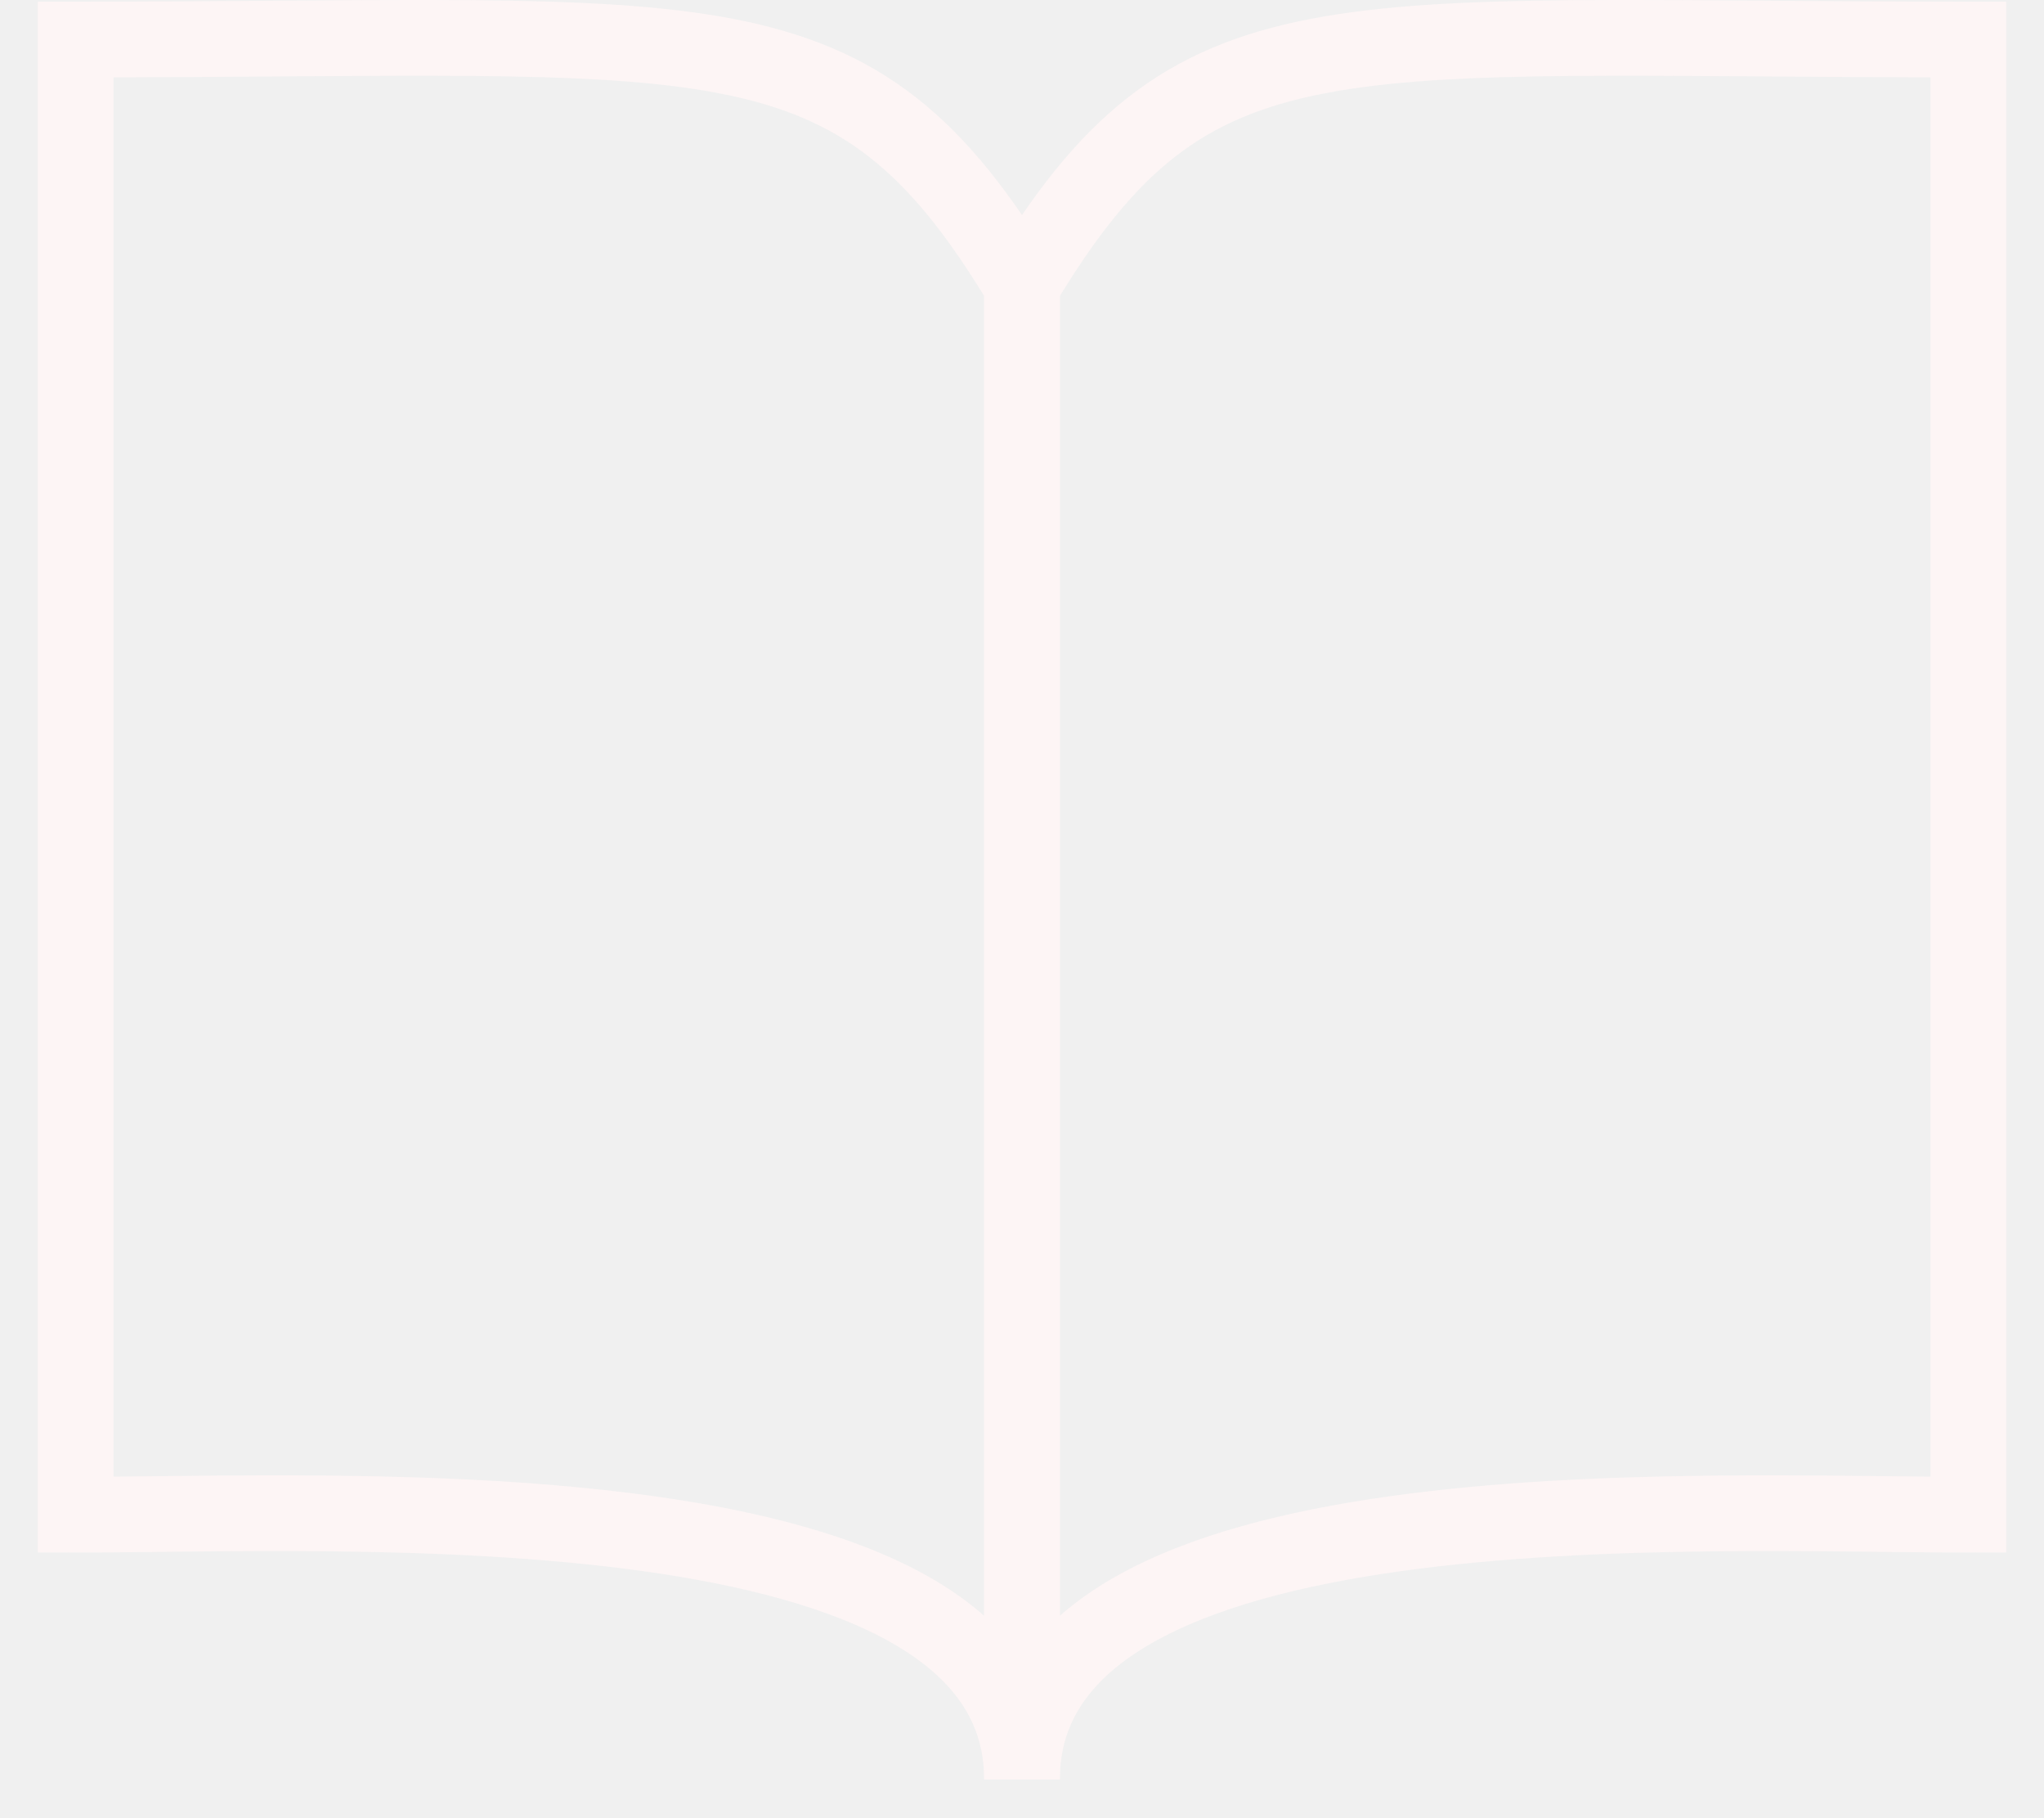
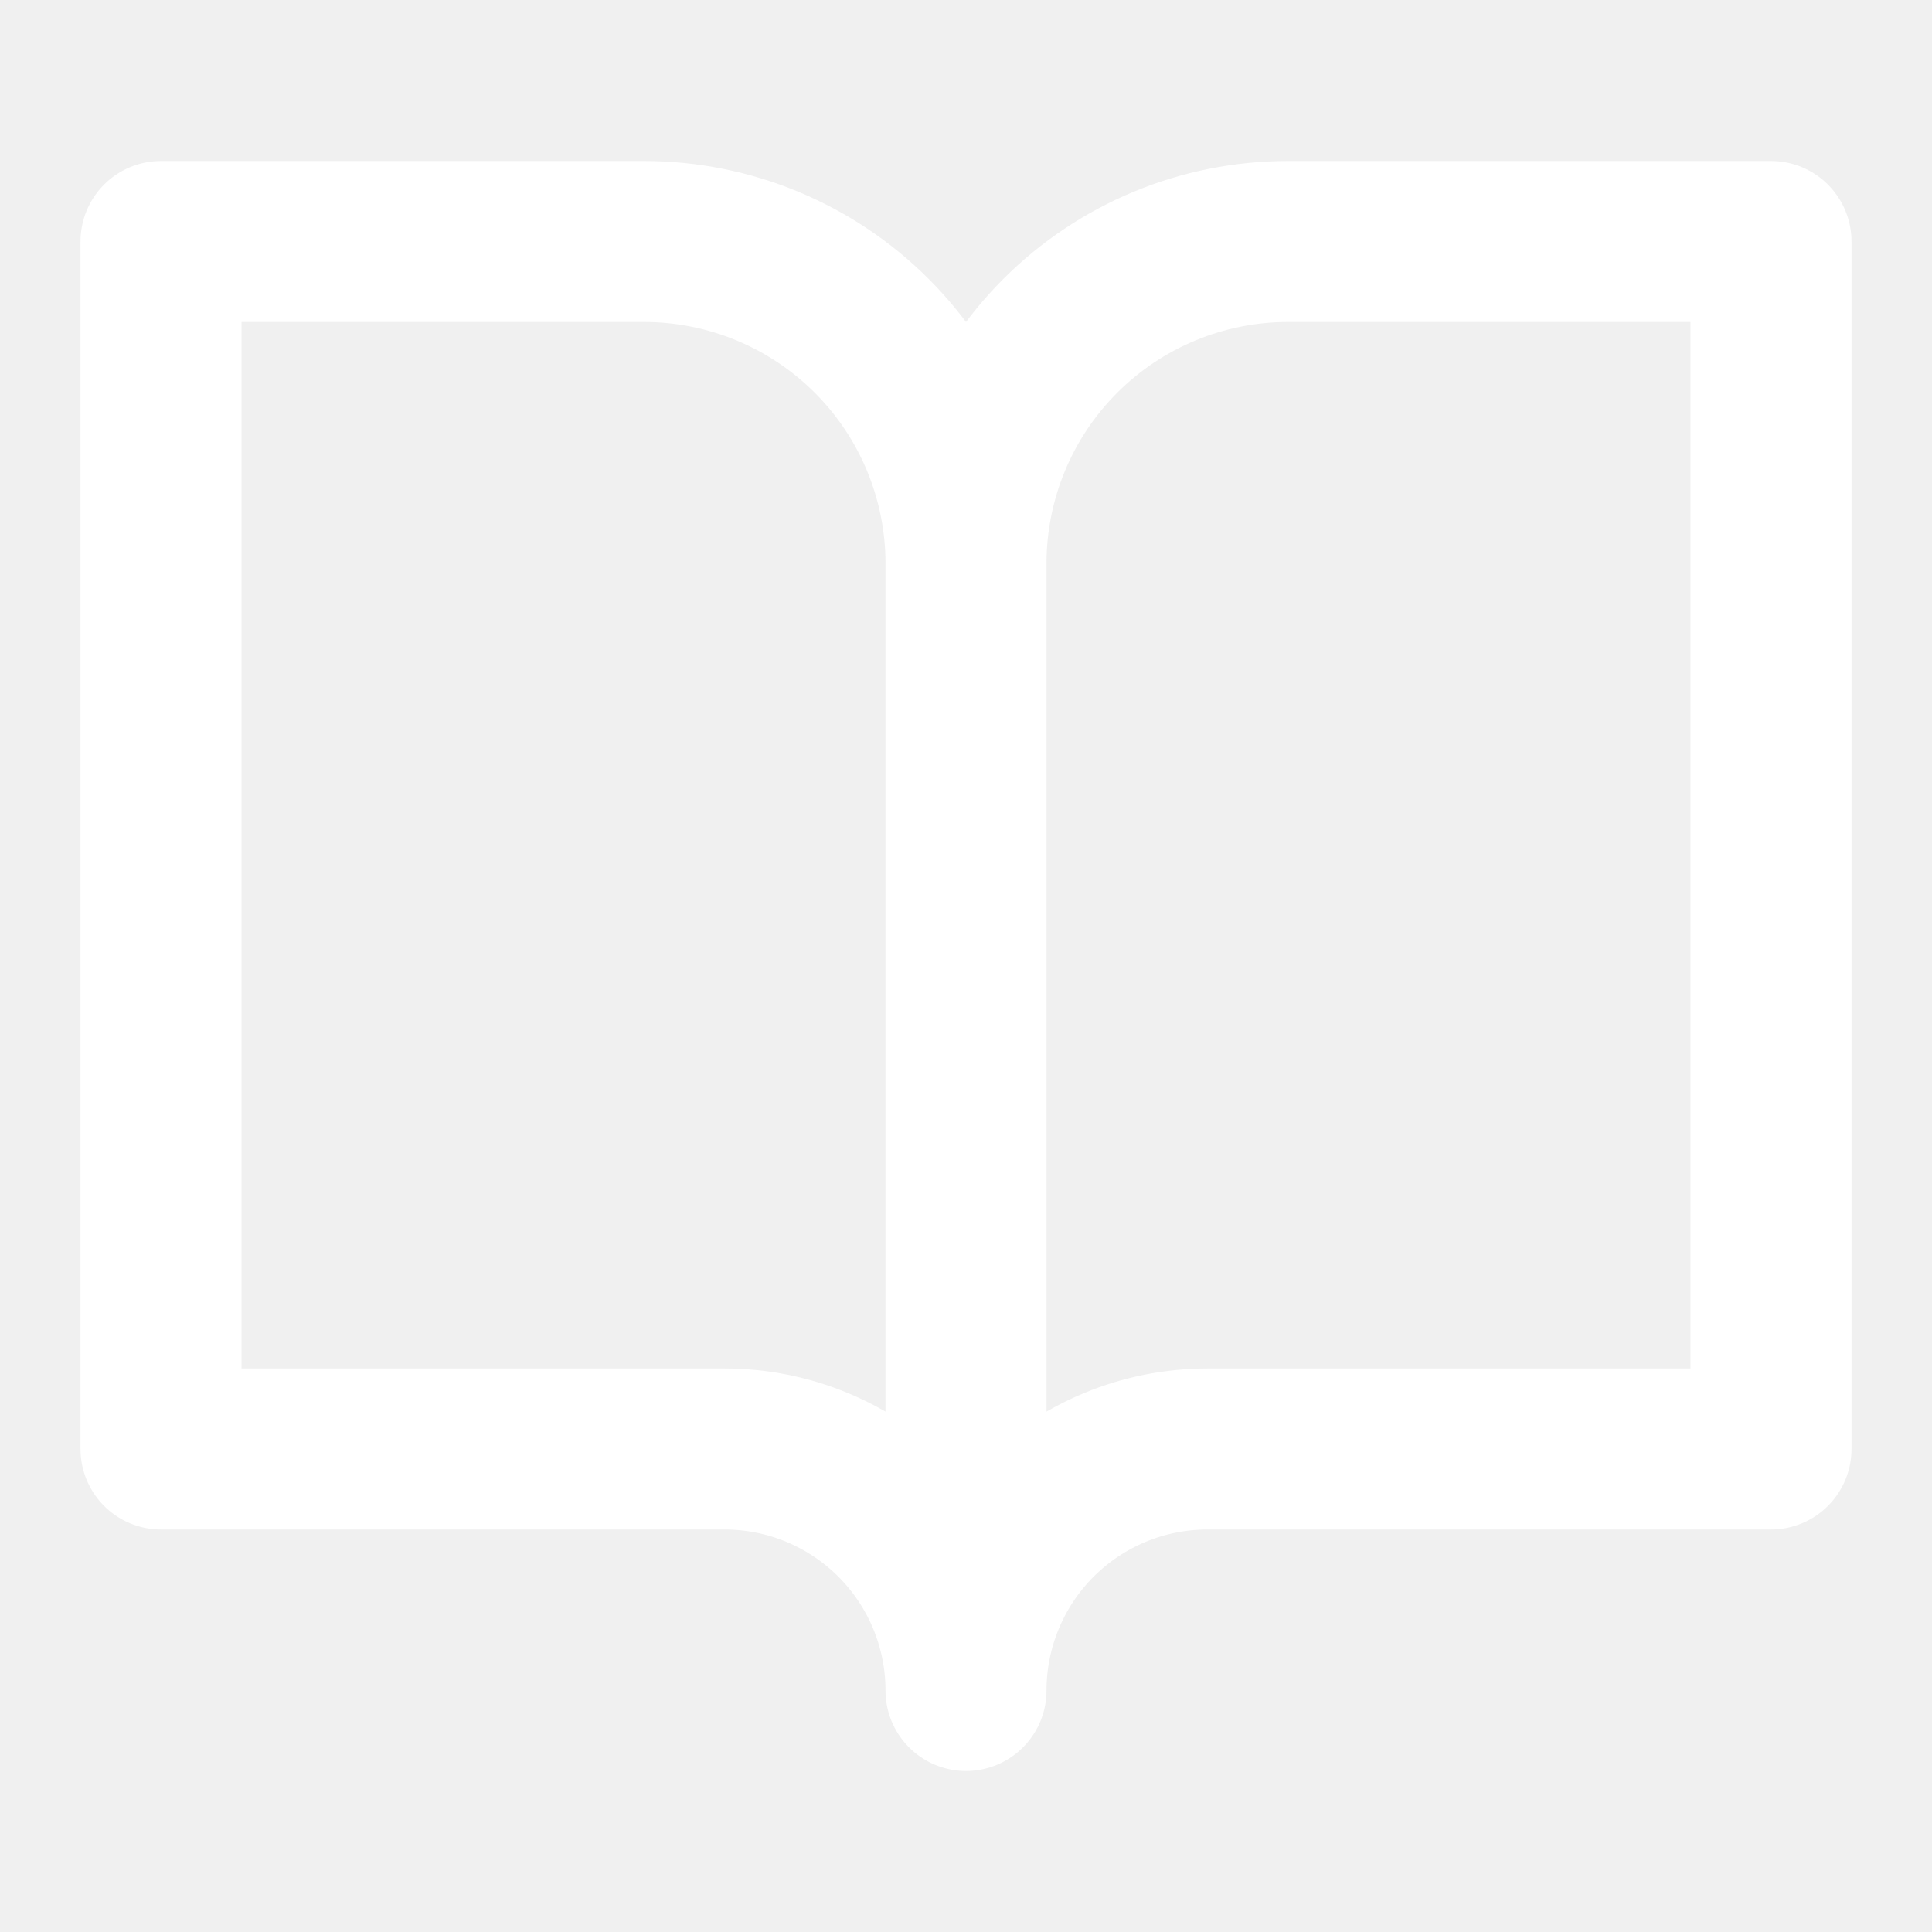
- <svg xmlns="http://www.w3.org/2000/svg" width="27" height="24" viewBox="0 0 27 24" fill="none">
-   <path d="M13.5 23.5V3.769C15.75 0.023 17.5 0.522 26 0.522V20.003C22.5 20.003 13.5 19.504 13.5 23.5Z" stroke="#FDF5F5" />
-   <path d="M13.5 23.5V3.769C11.25 0.023 9.5 0.522 1 0.522V20.003C4.5 20.003 13.5 19.504 13.5 23.5Z" stroke="#FDF5F5" />
+ <svg xmlns="http://www.w3.org/2000/svg" width="48" height="48" viewBox="0 0 48 48" fill="none">
+   <path d="M24 14C24 11.878 23.157 9.843 21.657 8.343C20.157 6.843 18.122 6 16 6H4V36H18C19.591 36 21.117 36.632 22.243 37.757C23.368 38.883 24 40.409 24 42M24 14V42M24 14C24 11.878 24.843 9.843 26.343 8.343C27.843 6.843 29.878 6 32 6H44V36H30C28.409 36 26.883 36.632 25.757 37.757C24.632 38.883 24 40.409 24 42" stroke="white" stroke-width="4" stroke-linecap="round" stroke-linejoin="round" />
</svg>
